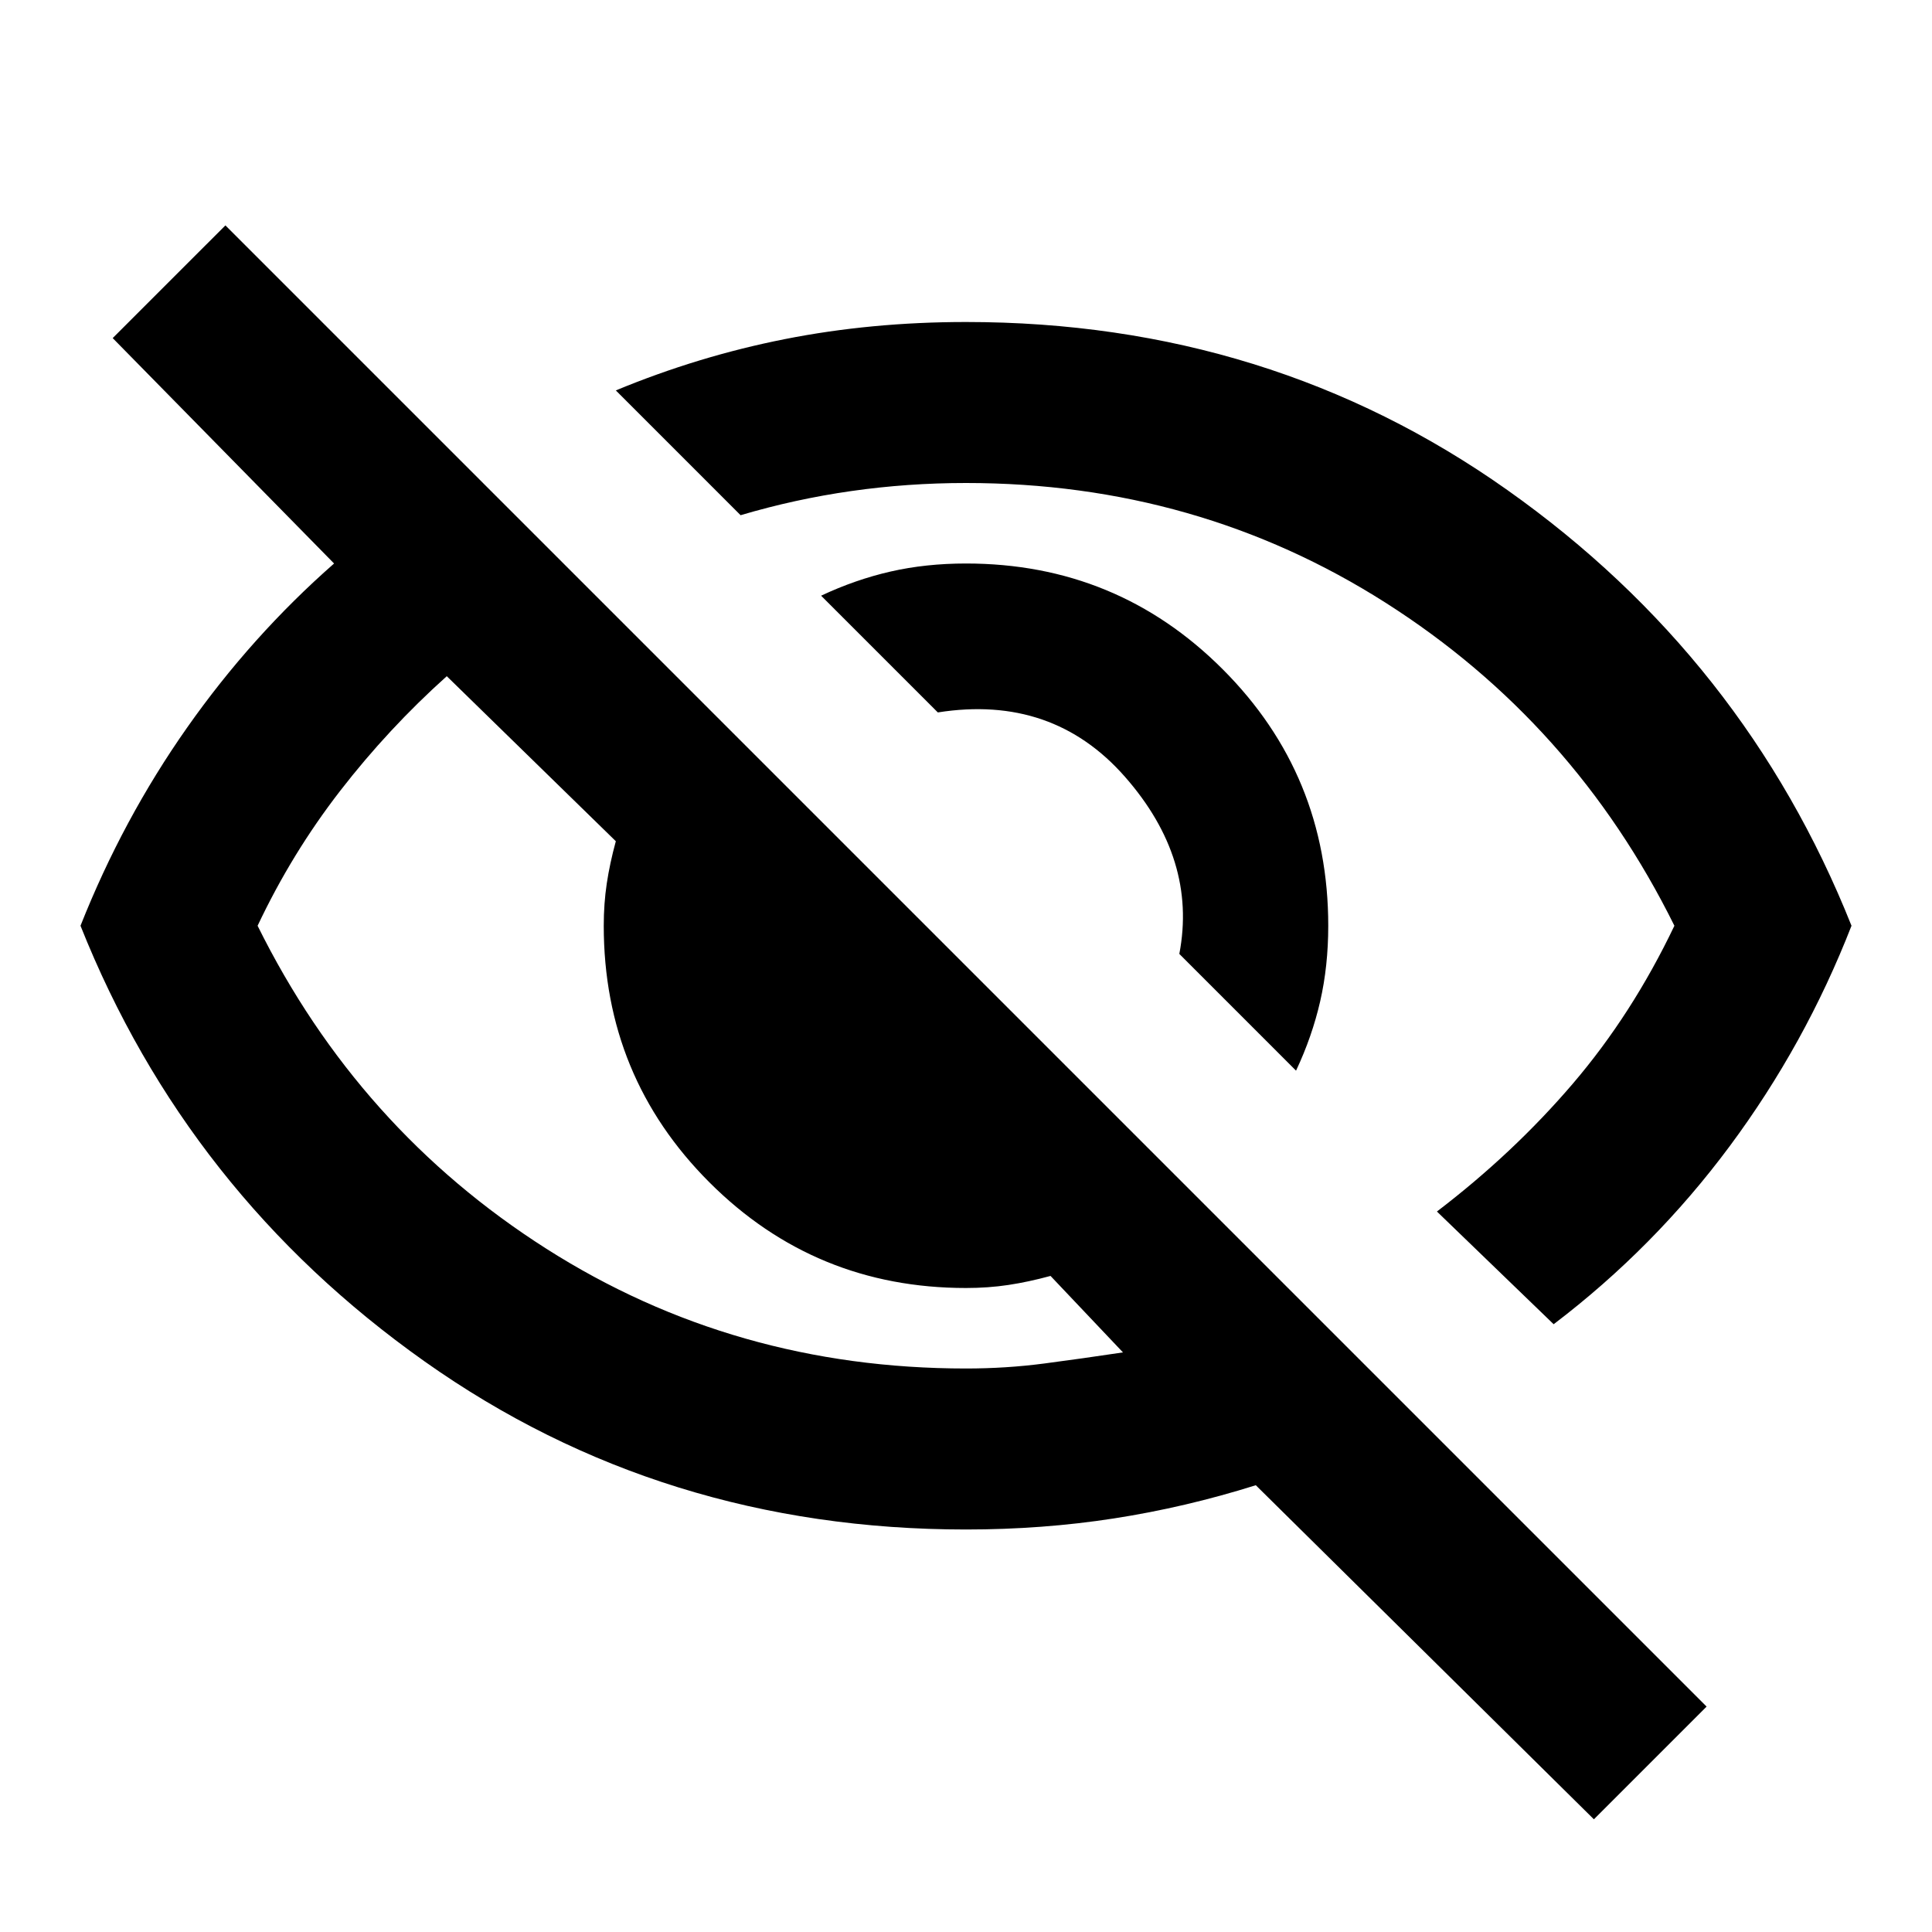
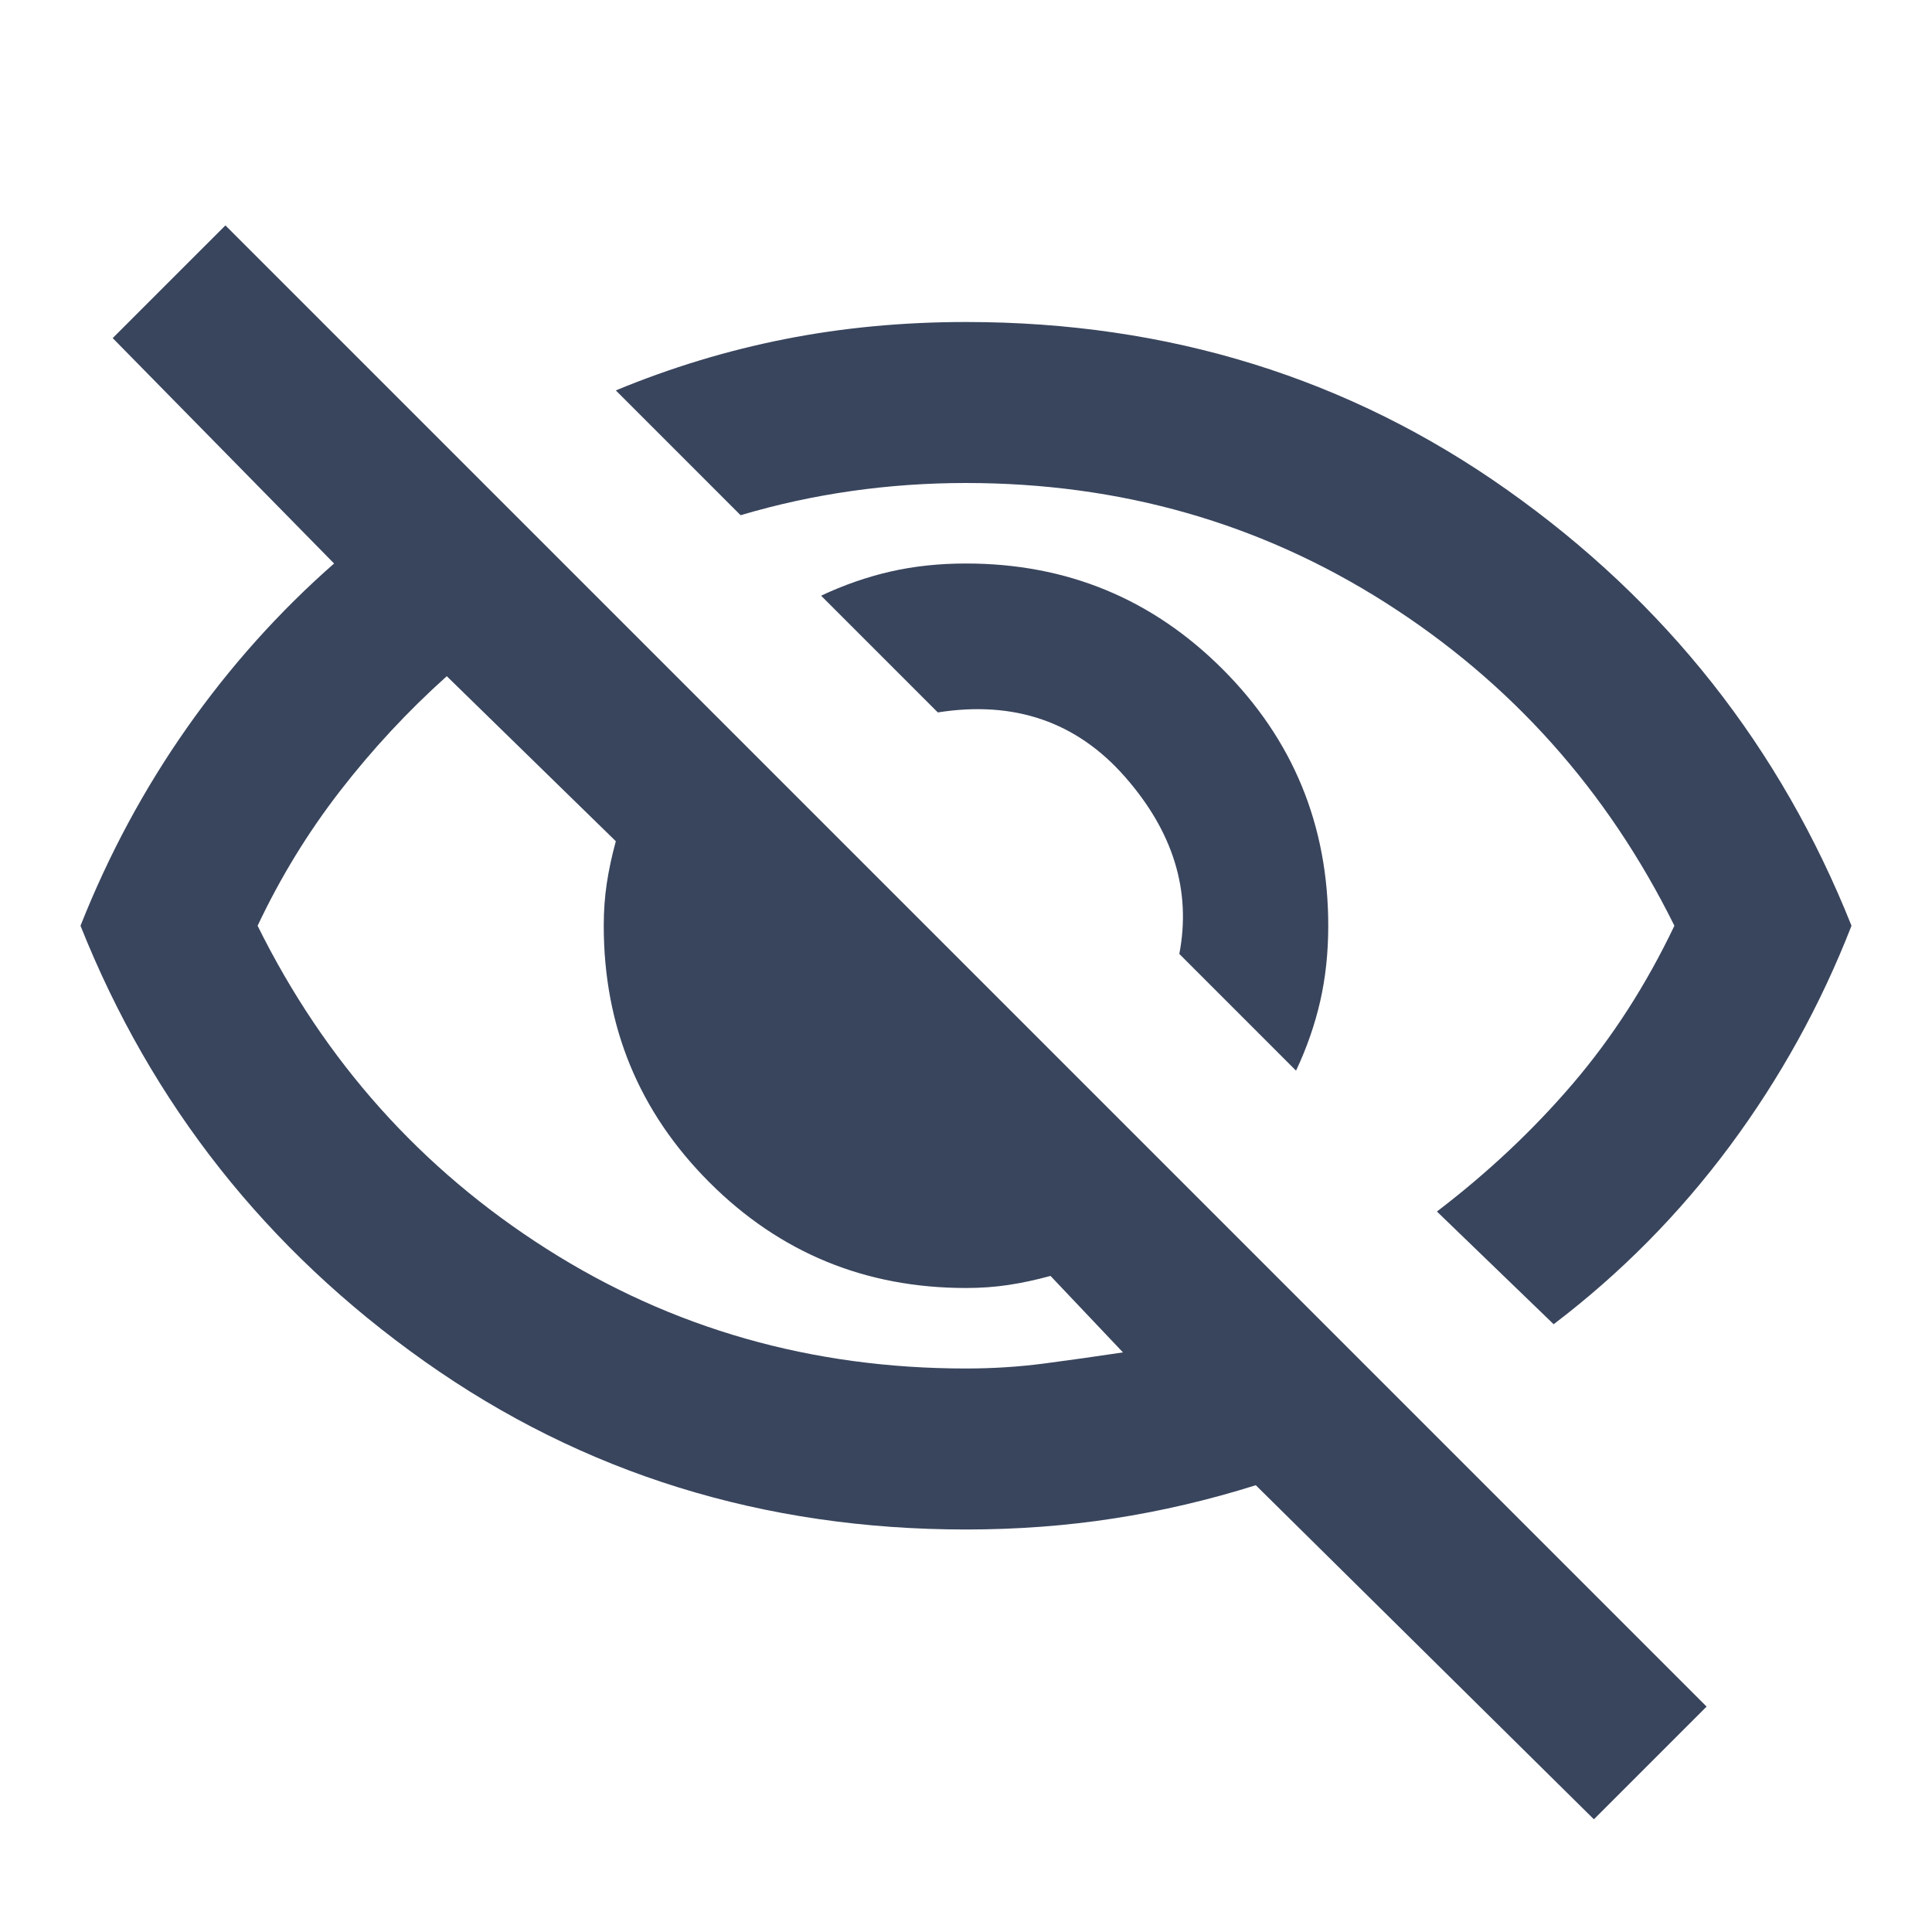
- <svg xmlns="http://www.w3.org/2000/svg" height="24px" viewBox="0 -960 960 960" width="24px" fill="##39455D">
+ <svg xmlns="http://www.w3.org/2000/svg" height="24px" viewBox="0 -960 960 960" width="24px" fill="#39455D">
  <path d="m644-428-58-58q9-47-27-88t-93-32l-58-58q17-8 34.5-12t37.5-4q75 0 127.5 52.5T660-500q0 20-4 37.5T644-428Zm128 126-58-56q38-29 67.5-63.5T832-500q-50-101-143.5-160.5T480-720q-29 0-57 4t-55 12l-62-62q41-17 84-25.5t90-8.5q151 0 269 83.5T920-500q-23 59-60.5 109.5T772-302Zm20 246L624-222q-35 11-70.5 16.5T480-200q-151 0-269-83.5T40-500q21-53 53-98.5t73-81.5L56-792l56-56 736 736-56 56ZM222-624q-29 26-53 57t-41 67q50 101 143.5 160.5T480-280q20 0 39-2.5t39-5.5l-36-38q-11 3-21 4.5t-21 1.5q-75 0-127.5-52.5T300-500q0-11 1.5-21t4.5-21l-84-82Zm319 93Zm-151 75Z" />
</svg>
